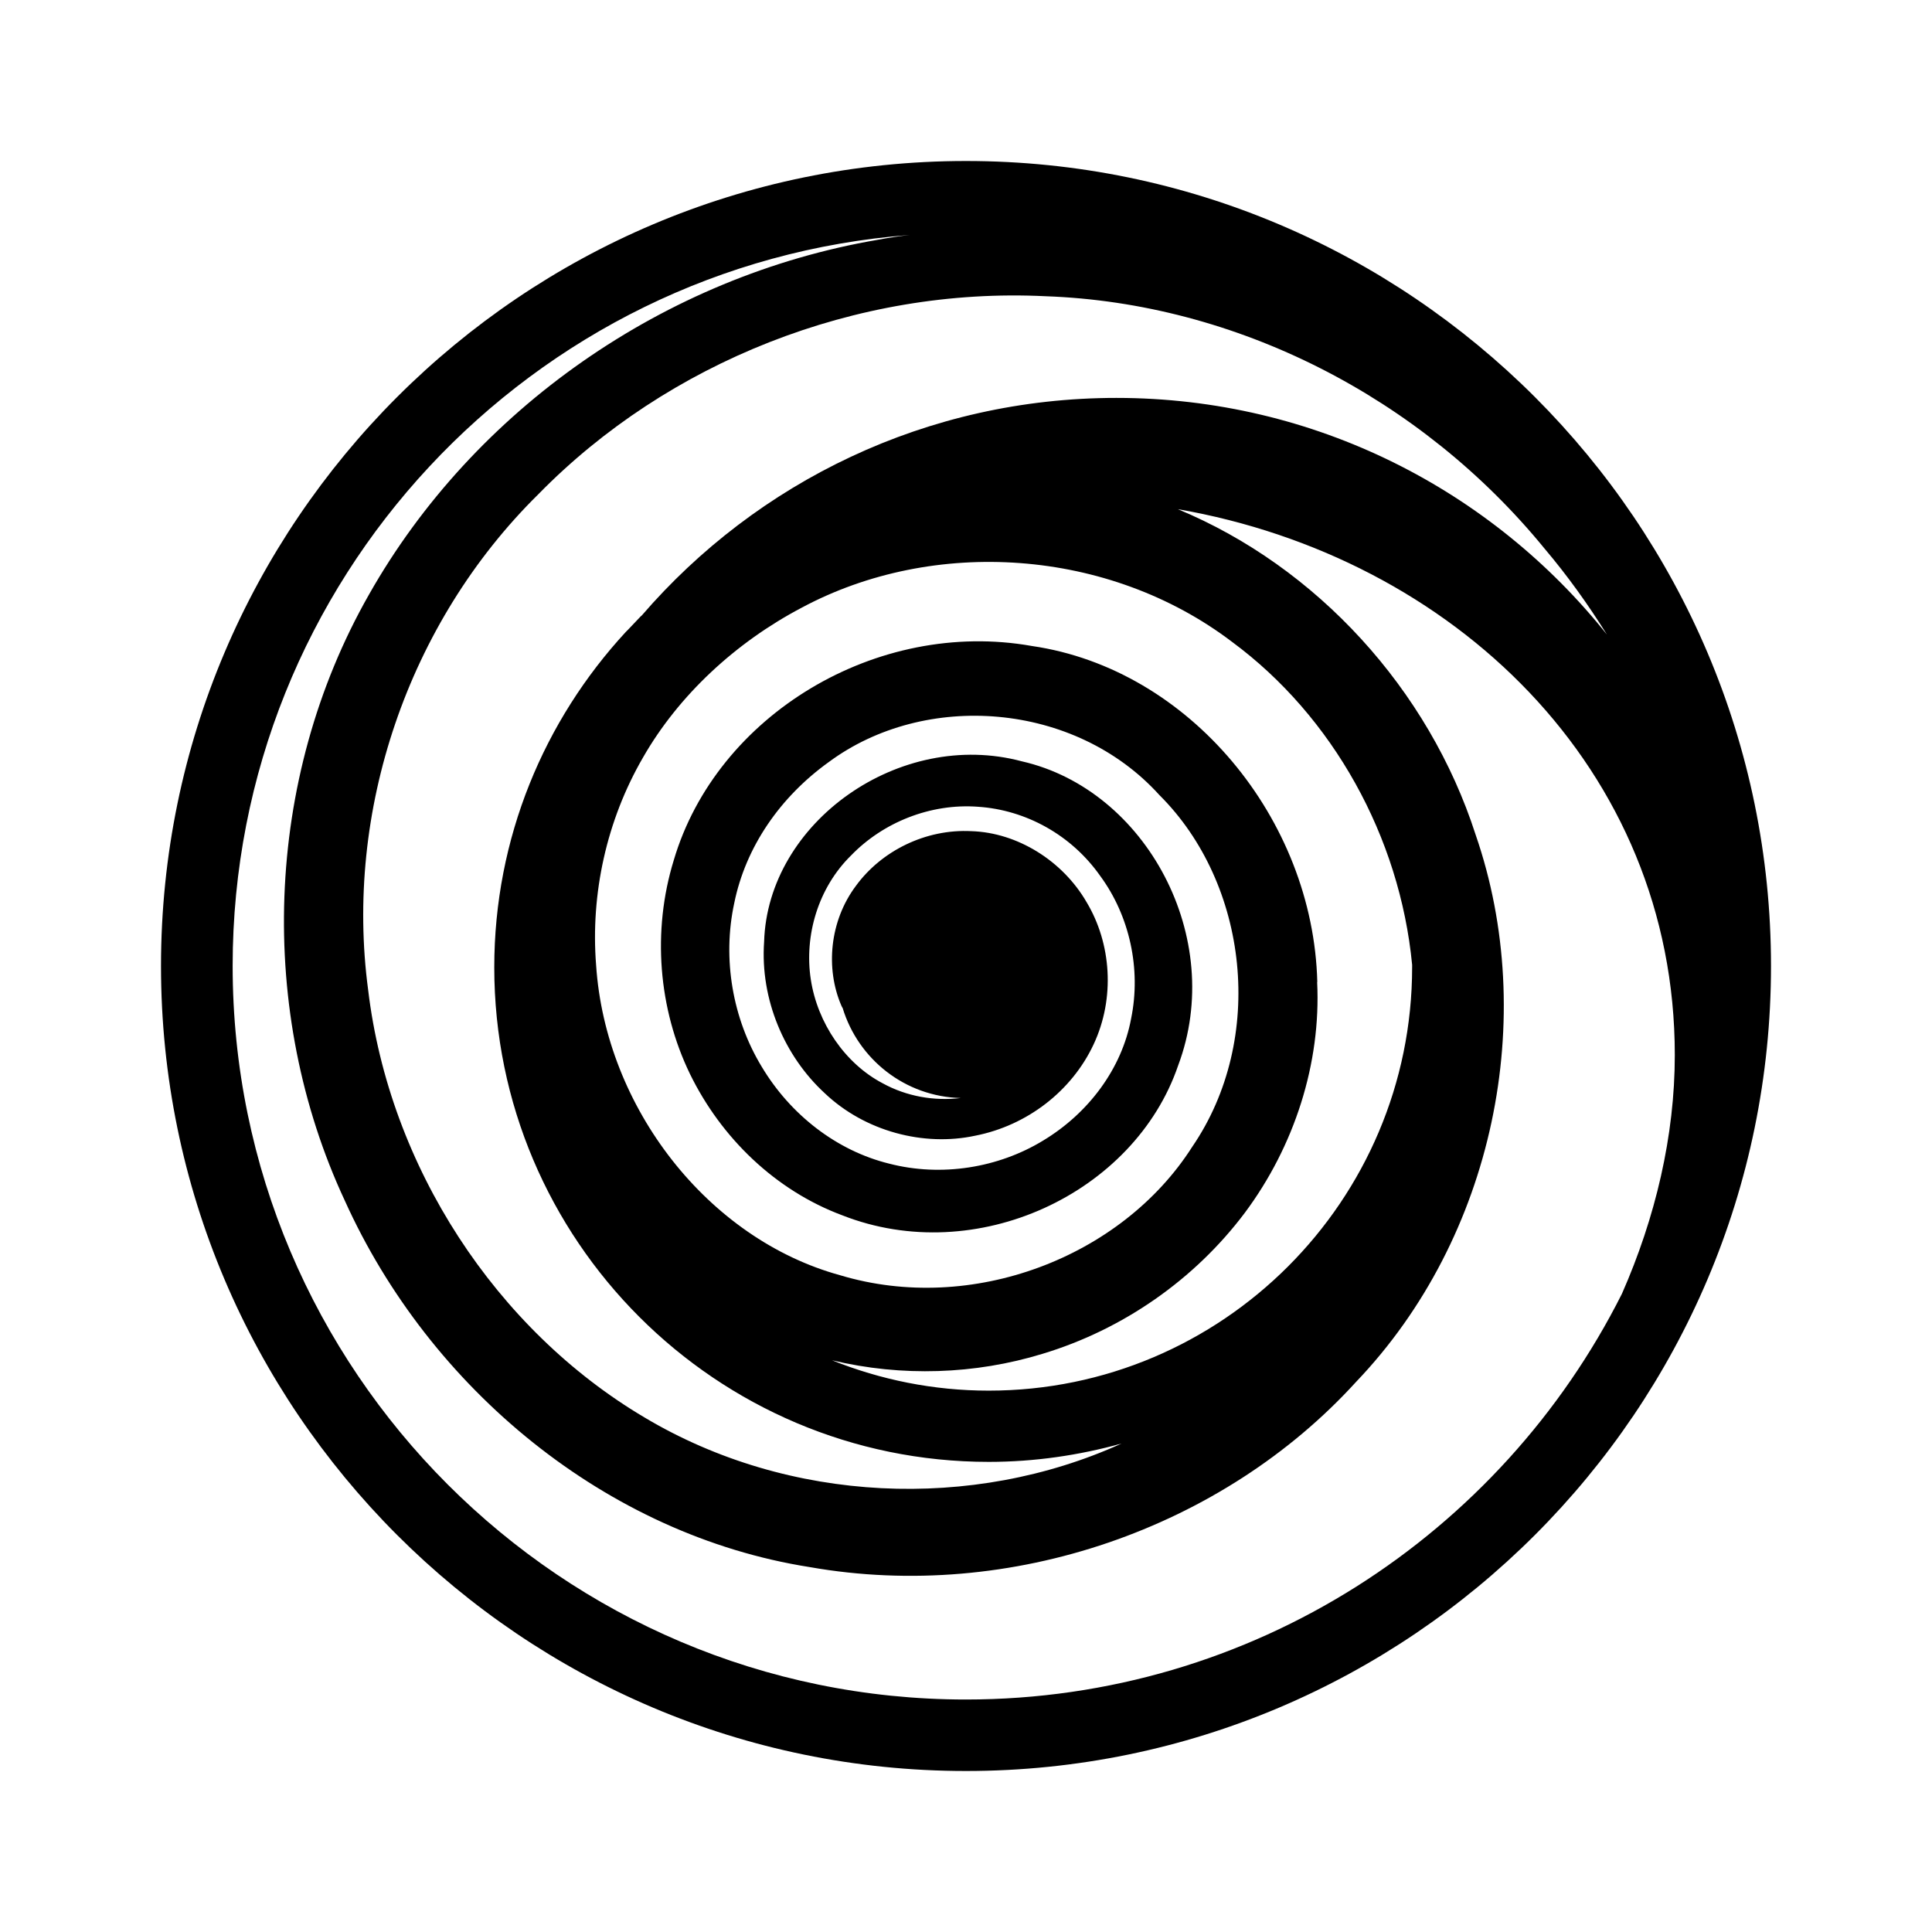
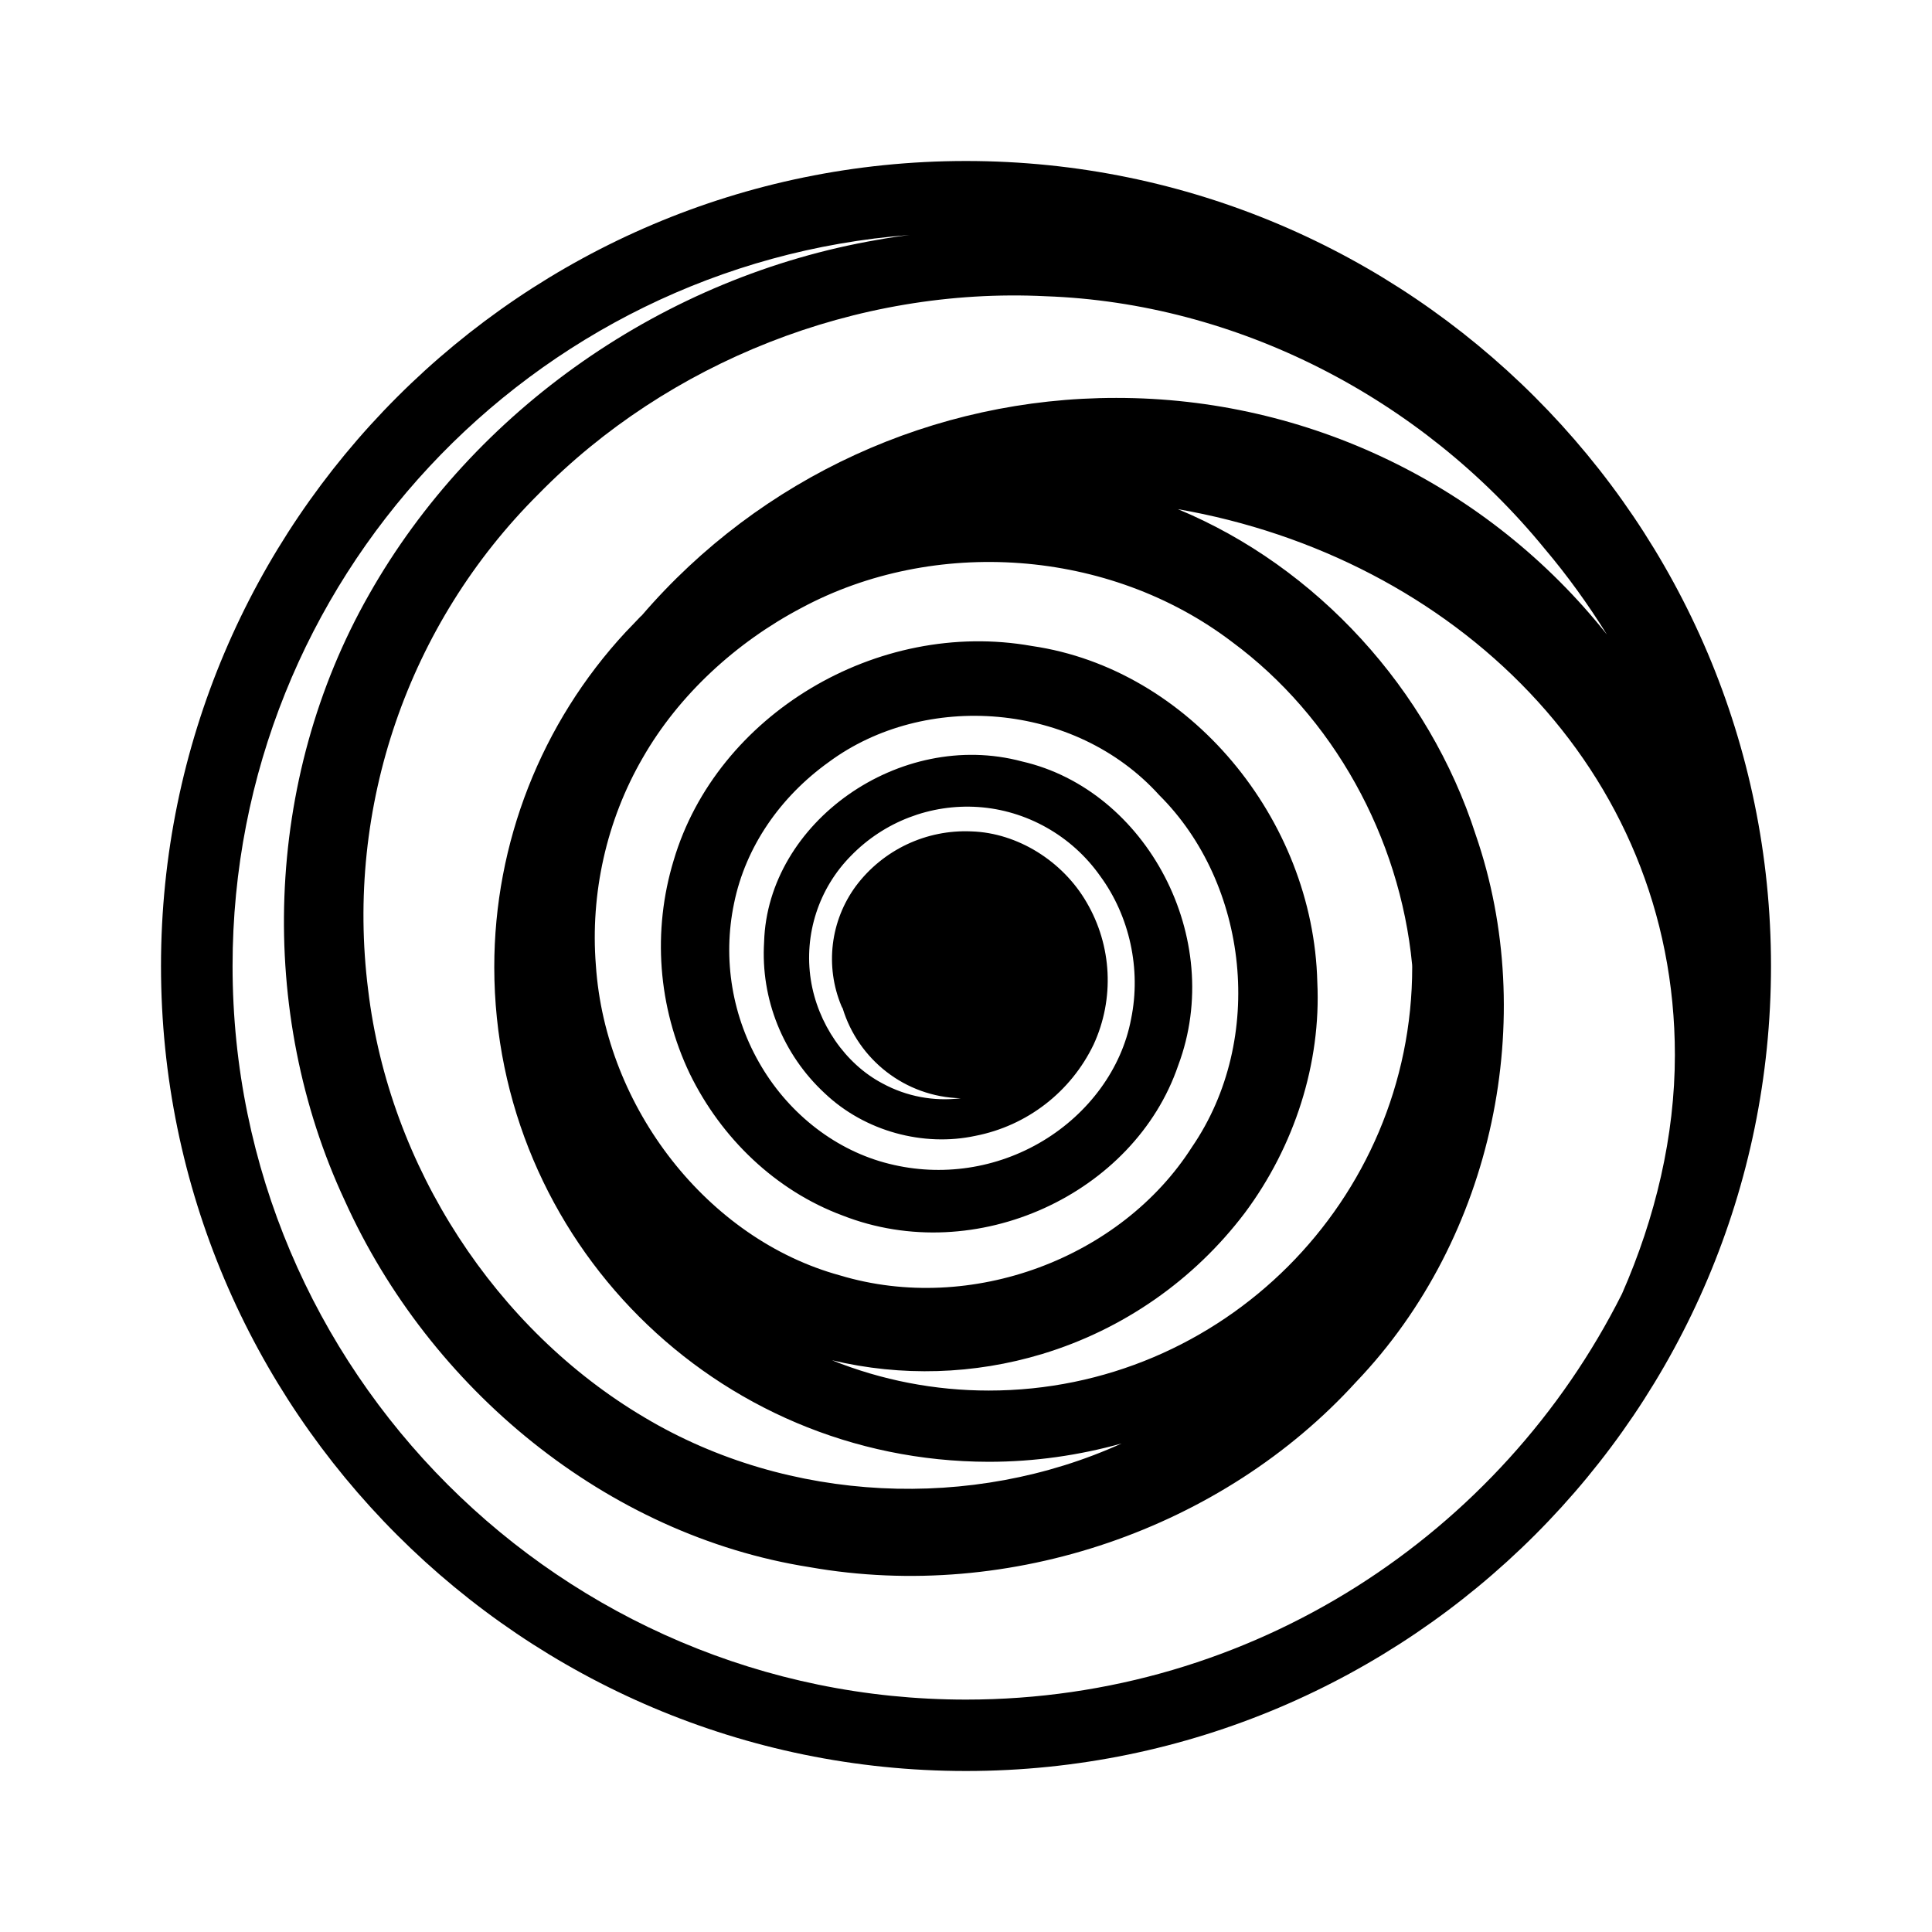
<svg xmlns="http://www.w3.org/2000/svg" viewBox="0 0 24 24">
  <g>
-     <path d="M12 2C6.487 2 2 6.487 2 12c0 5.514 4.487 10 10 10 5.514 0 10-4.486 10-10 0-5.513-4.486-10-10-10zm.99 1.68c2.362.084 4.658 1.25 6.198 3.136.283.334.54.693.774 1.067-1.427-1.79-3.627-2.94-6.094-2.94-2.357 0-4.467 1.047-5.896 2.703-.006.003-.01.01-.016.014l-.152.16-.03.03C6.76 8.948 6.14 10.41 6.14 12.017c0 3.387 2.756 6.143 6.143 6.143.57 0 1.123-.082 1.65-.228-1.85.84-4.132.747-5.927-.324-1.84-1.09-3.17-3.11-3.433-5.313-.294-2.205.483-4.548 2.117-6.158 1.604-1.637 3.944-2.574 6.3-2.457zm3.374 8.52c-.05-2.025-1.587-3.89-3.544-4.175-1.927-.343-3.917.857-4.45 2.66-.272.884-.19 1.848.2 2.654.39.8 1.066 1.45 1.893 1.758 1.664.654 3.63-.27 4.173-1.863.593-1.58-.396-3.423-1.94-3.776-1.52-.408-3.16.756-3.204 2.242-.05.716.253 1.42.753 1.88.5.475 1.23.666 1.87.528.647-.127 1.2-.557 1.47-1.134.27-.576.22-1.256-.087-1.767-.297-.514-.86-.864-1.43-.882-.57-.03-1.12.246-1.436.68-.326.435-.38 1.025-.18 1.488.004.01.01.02.016.03.193.634.774 1.1 1.467 1.117-.33.04-.674-.02-.97-.183-.466-.244-.81-.747-.893-1.29-.083-.544.09-1.137.5-1.54.398-.412.988-.65 1.58-.605.592.04 1.158.35 1.516.86.364.495.51 1.155.383 1.772-.115.62-.528 1.174-1.092 1.514-.557.34-1.264.455-1.914.287-.65-.16-1.226-.606-1.584-1.206-.36-.594-.49-1.337-.34-2.03.142-.7.572-1.32 1.175-1.753 1.193-.883 3.056-.75 4.106.41 1.107 1.1 1.328 3.028.407 4.372-.877 1.375-2.74 2.085-4.374 1.593-1.64-.45-2.913-2.08-3.03-3.853-.07-.884.13-1.797.582-2.577C8.43 8.636 9.14 7.98 9.957 7.55c1.64-.88 3.816-.742 5.35.425 1.25.924 2.082 2.42 2.235 4.01v.03c0 2.9-2.358 5.26-5.26 5.26-.686 0-1.343-.135-1.946-.377.866.207 1.777.176 2.613-.08 1.005-.303 1.893-.926 2.513-1.75.618-.828.95-1.86.9-2.87zM12 21.112c-5.024 0-9.11-4.087-9.11-9.113 0-4.79 3.712-8.723 8.41-9.08-.133.015-.266.035-.397.06-2.644.452-5.017 2.105-6.32 4.408-1.31 2.3-1.39 5.19-.3 7.527 1.056 2.34 3.253 4.156 5.776 4.553 2.496.44 5.132-.483 6.786-2.3 1.72-1.798 2.27-4.53 1.486-6.797-.583-1.81-1.976-3.33-3.7-4.045 3.417.594 6.174 3.22 6.174 6.78 0 1.005-.24 2.02-.657 2.967-1.5 2.984-4.587 5.04-8.15 5.04z" />
+     <path d="M12 2C6.487 2 2 6.487 2 12c0 5.514 4.487 10 10 10 5.514 0 10-4.486 10-10 0-5.513-4.486-10-10-10zm.991 1.68c2.361.084 4.657 1.251 6.197 3.136.283.334.541.693.774 1.067a7.775 7.775 0 00-6.094-2.94 7.764 7.764 0 00-5.896 2.703c-.006.003-.01.01-.016.014l-.152.159-.031.032a6.122 6.122 0 00-1.633 4.165 6.15 6.15 0 006.143 6.143c.57 0 1.123-.081 1.649-.227-1.849.839-4.131.747-5.926-.324-1.841-1.089-3.171-3.111-3.433-5.313A7.386 7.386 0 016.69 6.137C8.294 4.5 10.634 3.563 12.991 3.68zm3.373 8.519c-.049-2.024-1.587-3.889-3.544-4.174-1.927-.343-3.917.857-4.451 2.661a3.673 3.673 0 00.2 2.653c.39.8 1.067 1.451 1.894 1.759 1.664.654 3.63-.27 4.173-1.863.593-1.58-.396-3.423-1.94-3.776-1.52-.407-3.161.757-3.204 2.243a2.362 2.362 0 00.753 1.879c.501.476 1.23.667 1.871.529a2.067 2.067 0 001.469-1.134 1.912 1.912 0 00-.087-1.767c-.297-.513-.859-.863-1.429-.881a1.698 1.698 0 00-1.437.679 1.525 1.525 0 00-.18 1.489c.004.011.01.021.016.03.193.634.774 1.1 1.467 1.117a1.618 1.618 0 01-.97-.183c-.466-.244-.809-.747-.893-1.29a1.8 1.8 0 01.499-1.539 2.016 2.016 0 011.58-.606c.593.04 1.159.35 1.517.859.364.496.51 1.156.383 1.773-.116.62-.529 1.174-1.093 1.514a2.515 2.515 0 01-1.914.286c-.65-.161-1.226-.606-1.584-1.206a2.825 2.825 0 01-.341-2.031c.143-.7.573-1.321 1.176-1.753 1.193-.883 3.056-.751 4.106.411 1.106 1.1 1.327 3.027.406 4.371-.877 1.376-2.74 2.086-4.374 1.594-1.639-.449-2.913-2.079-3.031-3.853-.07-.884.13-1.797.583-2.577.445-.777 1.155-1.432 1.972-1.862 1.64-.88 3.816-.743 5.349.424 1.251.924 2.083 2.42 2.236 4.009l.001.03c0 2.9-2.359 5.26-5.26 5.26a5.216 5.216 0 01-1.947-.376 5.01 5.01 0 002.613-.079 4.955 4.955 0 002.514-1.751c.618-.828.95-1.861.901-2.869zM12 21.113c-5.024 0-9.111-4.087-9.111-9.113 0-4.789 3.713-8.723 8.411-9.081a6.548 6.548 0 00-.397.06c-2.644.453-5.017 2.106-6.32 4.409-1.309 2.301-1.391 5.19-.3 7.527 1.056 2.34 3.253 4.156 5.776 4.553 2.497.44 5.133-.483 6.787-2.301 1.719-1.797 2.269-4.529 1.486-6.796-.583-1.81-1.976-3.331-3.7-4.046 3.417.594 6.174 3.221 6.174 6.781 0 1.004-.241 2.02-.657 2.966-1.498 2.984-4.586 5.041-8.149 5.041z" />
  </g>
</svg>
